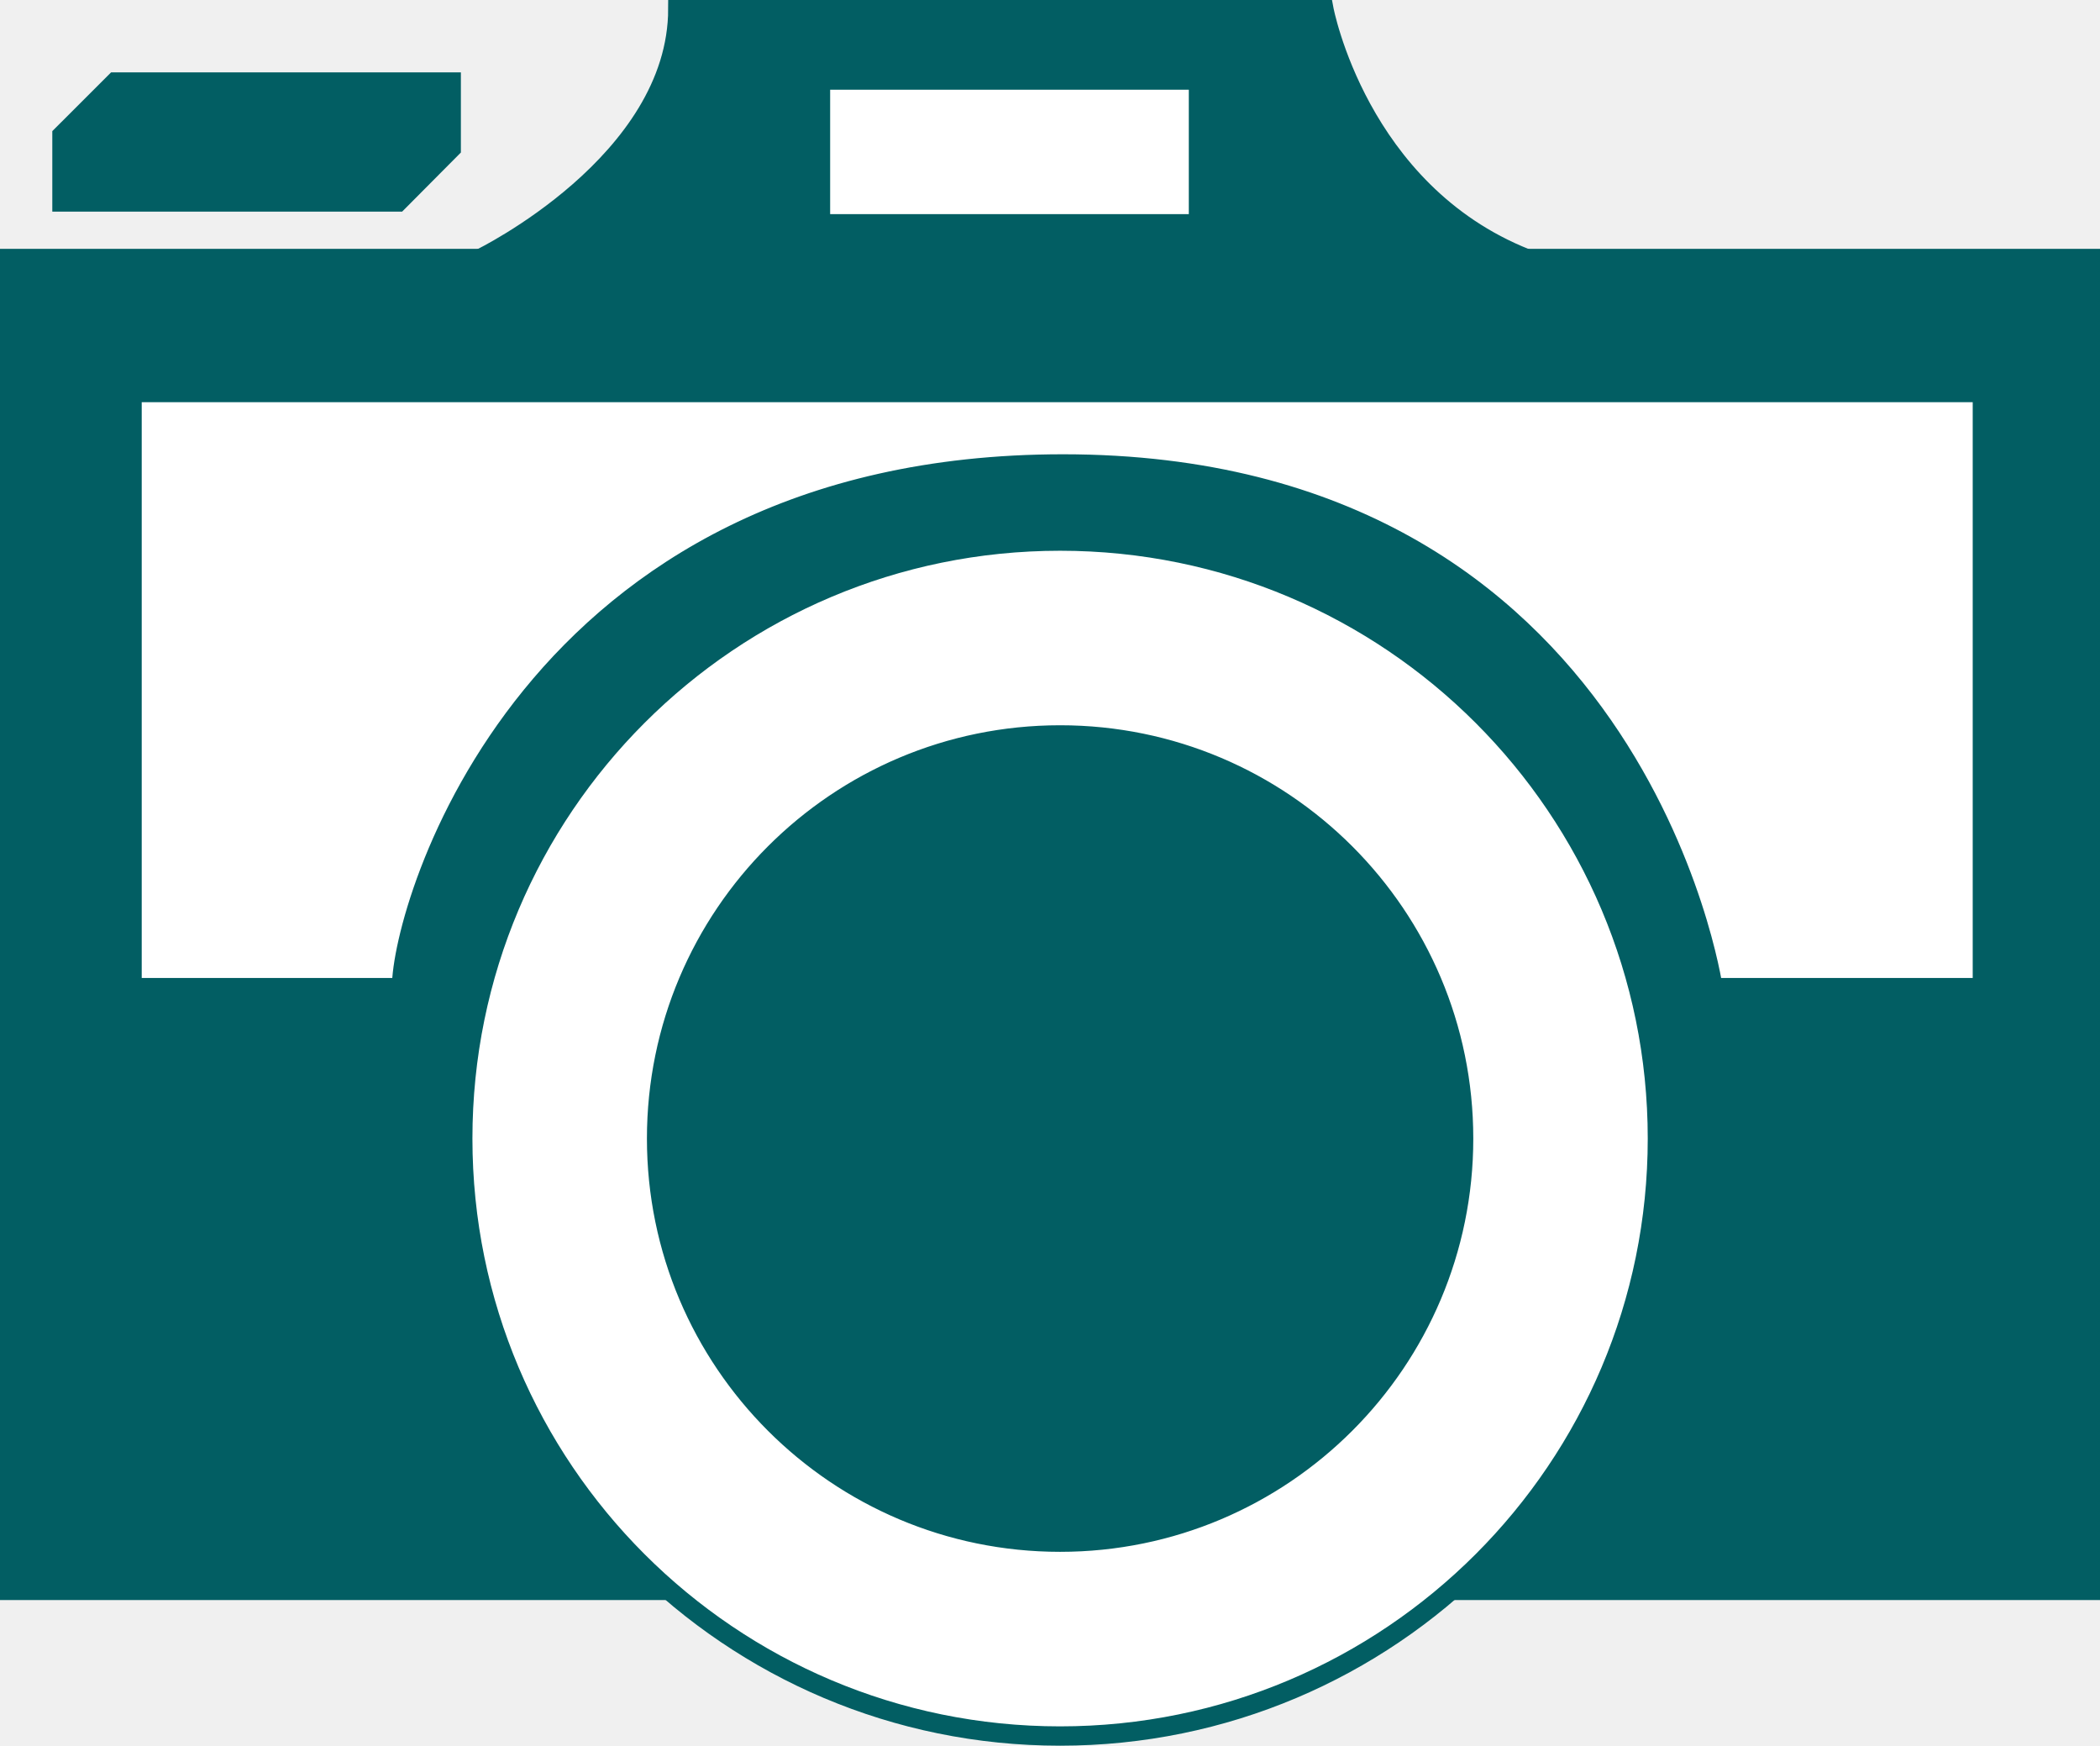
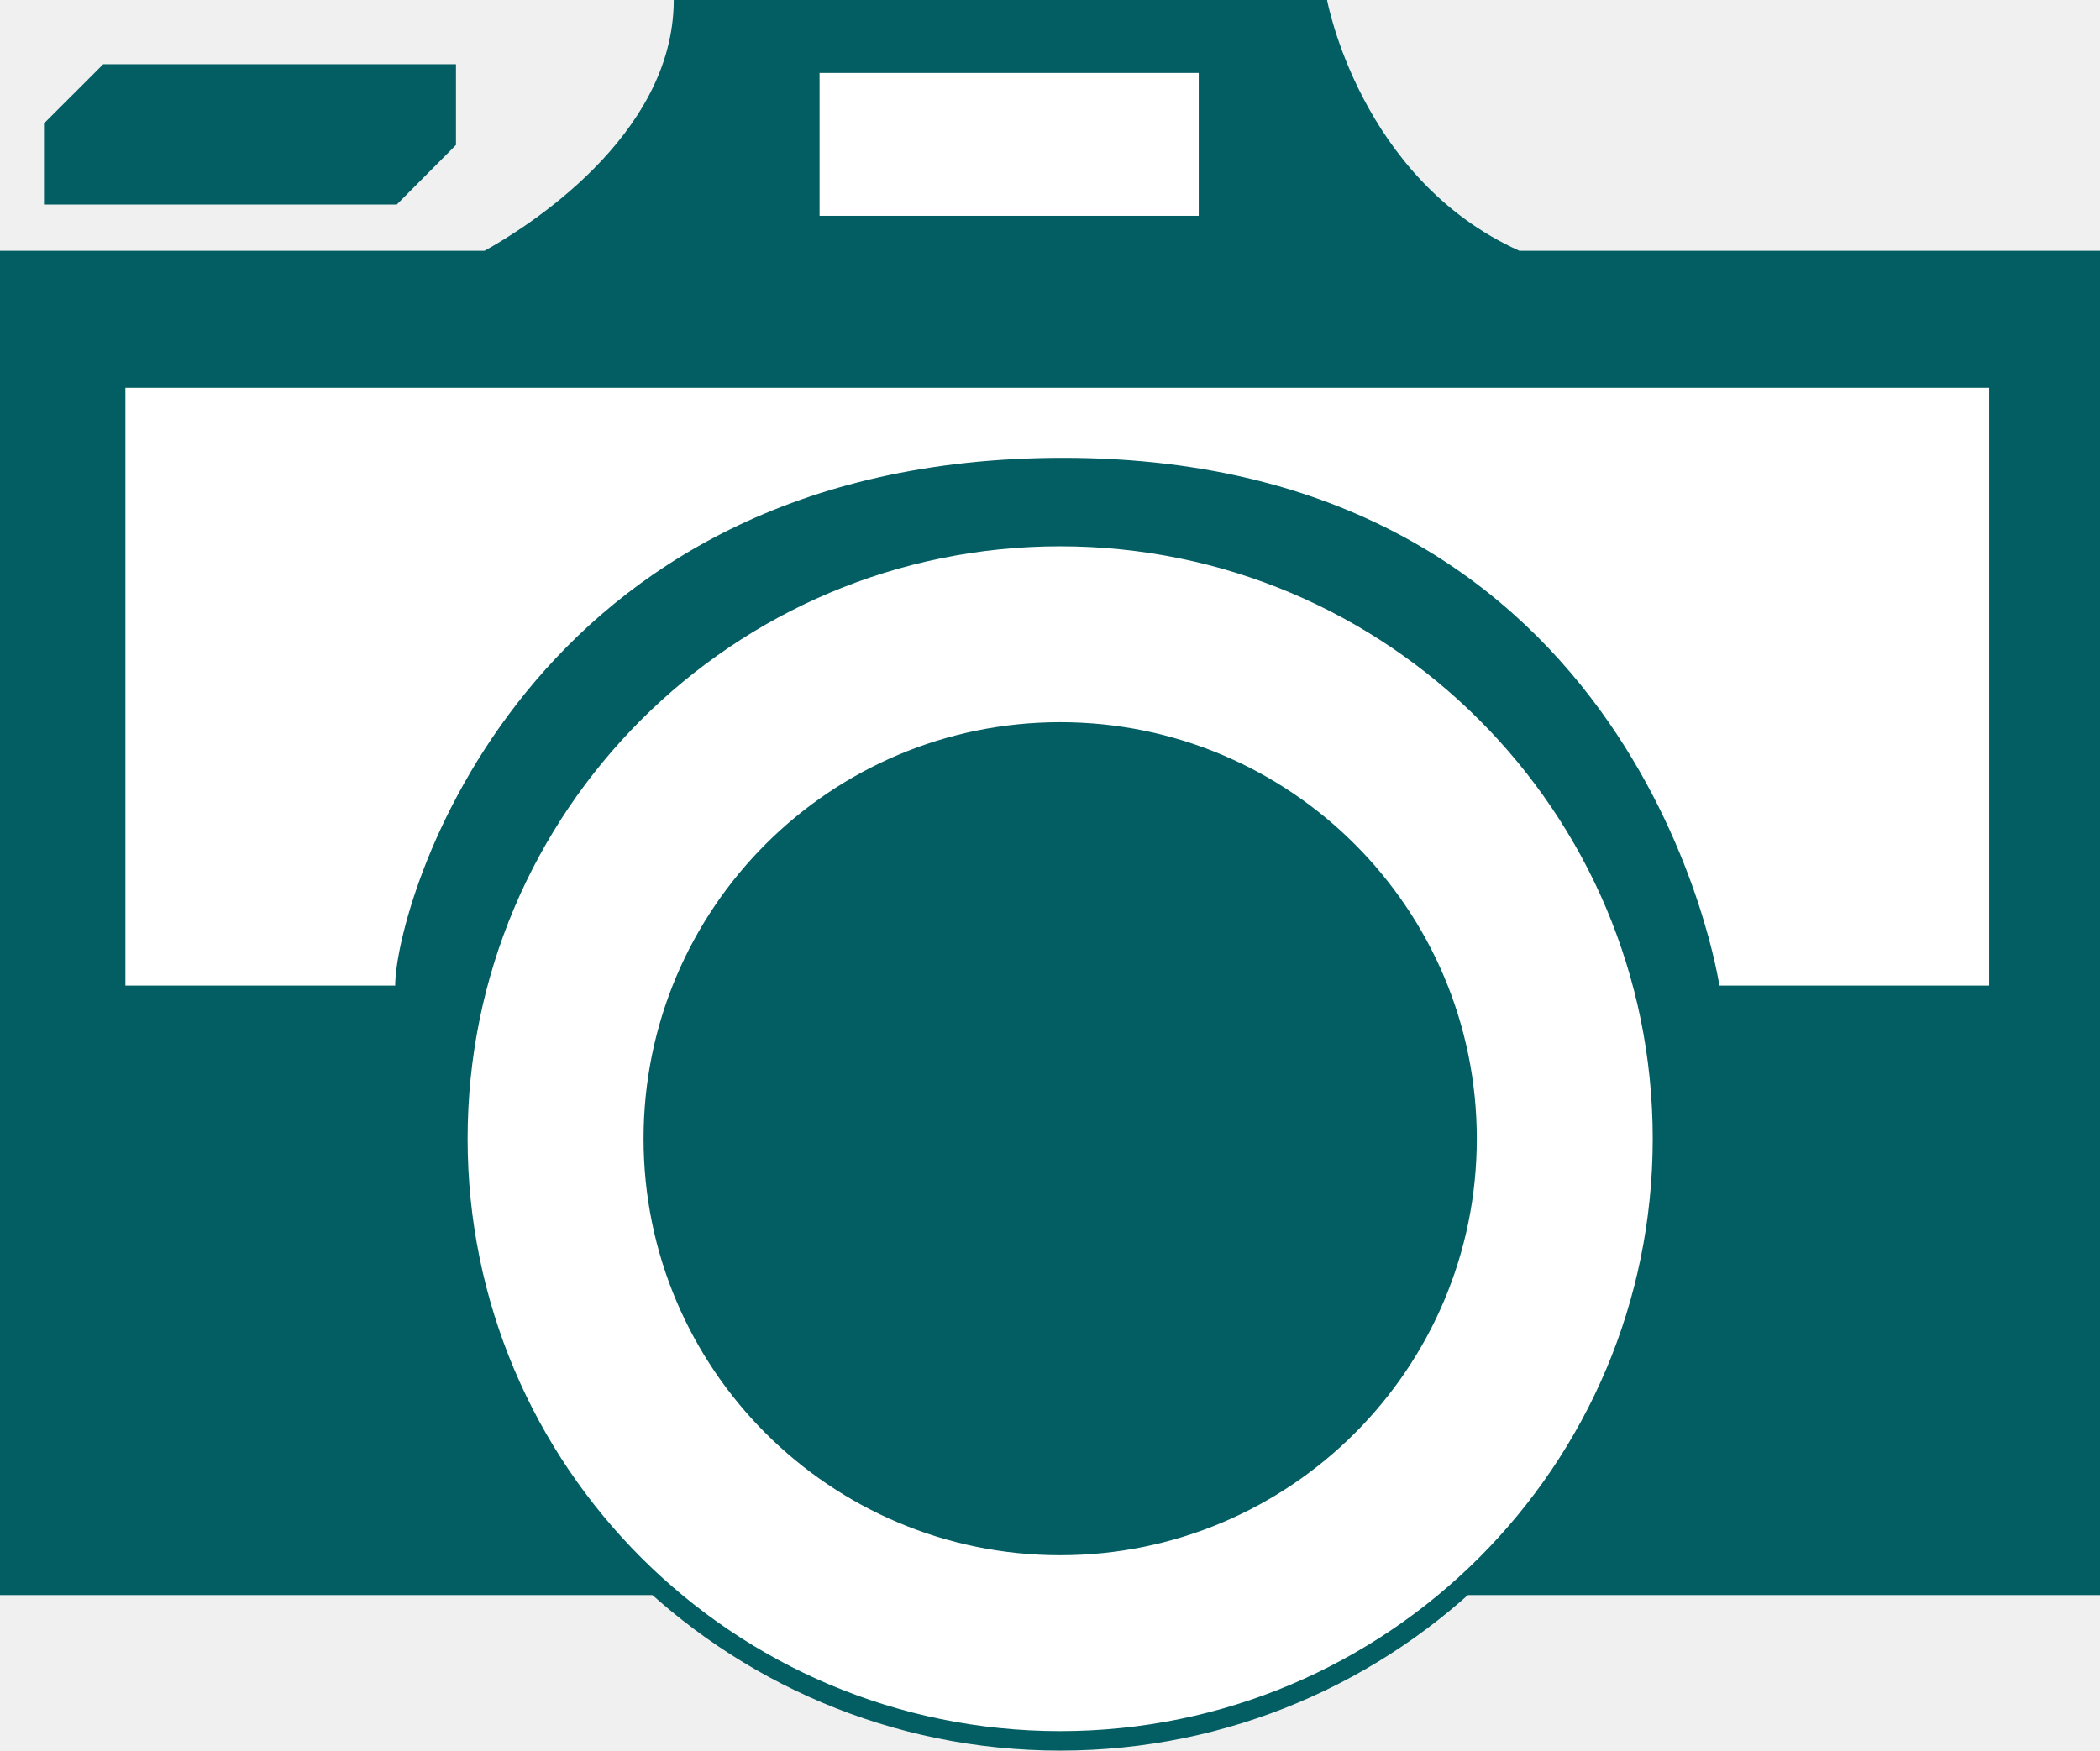
- <svg xmlns="http://www.w3.org/2000/svg" version="1.1" id="Photo" x="0px" y="0px" width="290.4px" height="241.338px" viewBox="0 0 290.4 241.338" enable-background="new 0 0 290.4 241.338" xml:space="preserve">
+ <svg xmlns="http://www.w3.org/2000/svg" version="1.1" id="Photo" x="0px" y="0px" width="288px" height="240.138px" viewBox="0 0 288 240.138" enable-background="new 0 0 288 240.138" xml:space="preserve">
  <g>
-     <path fill="#025E63" stroke="#025E63" stroke-width="2.4" stroke-miterlimit="10" d="M66.398,35.602c0,0,27.202-13.2,27.202-34.401   h89.598c0,0,4.695,25.2,27.898,34.401" />
-     <rect x="1.2" y="35.602" fill="#025E63" stroke="#025E63" stroke-width="2.4" stroke-miterlimit="10" width="288" height="184.401" />
-     <polygon fill="#025E63" points="15.358,10.008 63.733,10.008 63.733,21.085 55.608,29.258 7.233,29.258 7.233,18.128  " />
+     <path fill="#025E63" d="M208.369,34.401C186.495,24.537,181.998,0,181.998,0H92.4c0,18.82-20.621,31.451-25.951,34.401H0v184.401   h288V34.401H208.369z" />
+     <polygon fill="#025E63" points="14.158,8.808 62.533,8.808 62.533,19.885 54.408,28.058 6.033,28.058 6.033,16.928  " />
+     <path fill="#FFFFFF" d="M17.198,53.203h255.6v81.999H235.8c0,0-10.604-72.399-89.999-72.399c-74.204,0-91.604,61.505-91.604,72.399   H17.198V53.203z" />
+     <path fill="#FFFFFF" stroke="#025E63" stroke-width="2.673" stroke-miterlimit="10" d="M227.996,156.201   c0,45.619-36.981,82.601-82.6,82.601s-82.603-36.981-82.603-82.601c0-45.618,36.985-82.598,82.603-82.598   S227.996,110.583,227.996,156.201z M145.396,100.401c-30.814,0-55.8,24.984-55.8,55.799c0,30.815,24.985,55.8,55.8,55.8   c30.816,0,55.801-24.984,55.801-55.8C201.197,125.386,176.213,100.401,145.396,100.401z" />
+     <rect x="112.397" y="10.003" fill="#FFFFFF" width="51.999" height="19.6" />
  </g>
-   <path fill="#FFFFFF" stroke="#025E63" stroke-width="2.4" stroke-miterlimit="10" d="M18.398,54.403h255.6v81.999H237  c0,0-10.604-72.399-89.999-72.399c-74.204,0-91.604,61.505-91.604,72.399H18.398V54.403z" />
-   <path fill="#FFFFFF" stroke="#025E63" stroke-width="2.673" stroke-miterlimit="10" d="M229.196,157.401  c0,45.619-36.981,82.601-82.6,82.601s-82.603-36.981-82.603-82.601c0-45.618,36.985-82.598,82.603-82.598  S229.196,111.783,229.196,157.401z M146.597,101.602c-30.814,0-55.8,24.984-55.8,55.799c0,30.815,24.985,55.8,55.8,55.8  c30.816,0,55.801-24.984,55.801-55.8C202.397,126.586,177.413,101.602,146.597,101.602z" />
-   <rect x="113.597" y="11.203" fill="#FFFFFF" stroke="#025E63" stroke-width="2.4" stroke-miterlimit="10" width="51.999" height="19.6" />
</svg>
